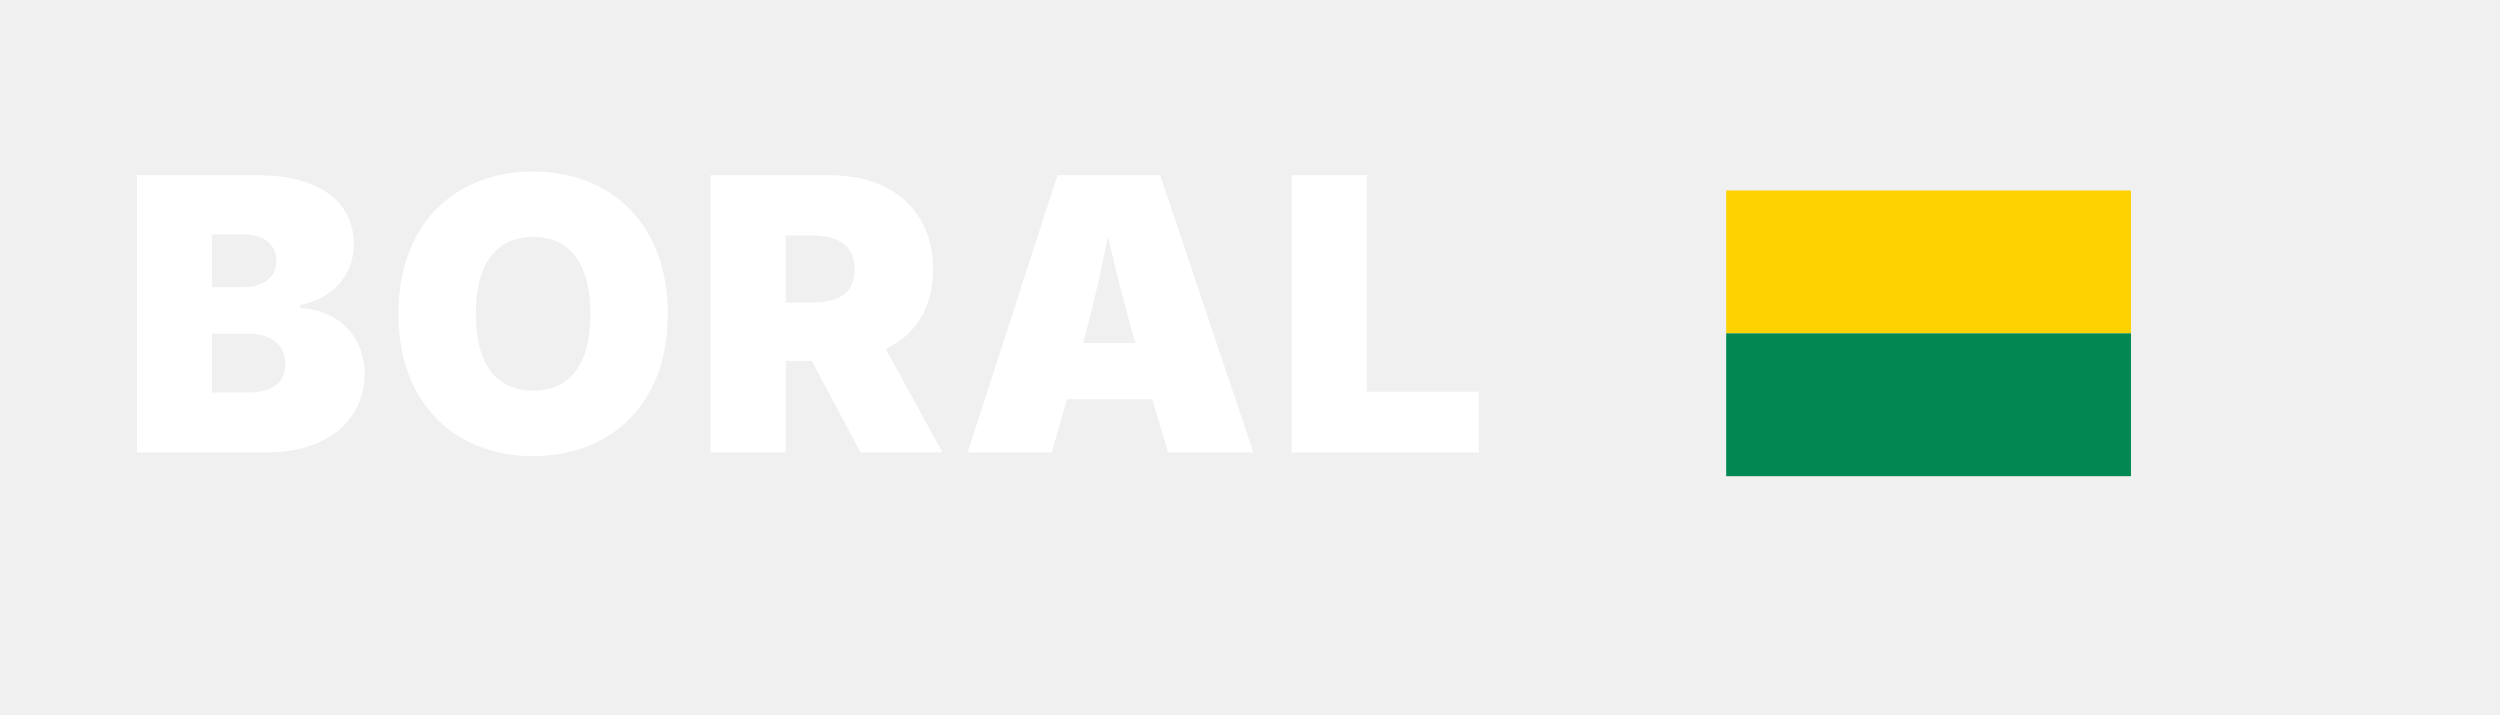
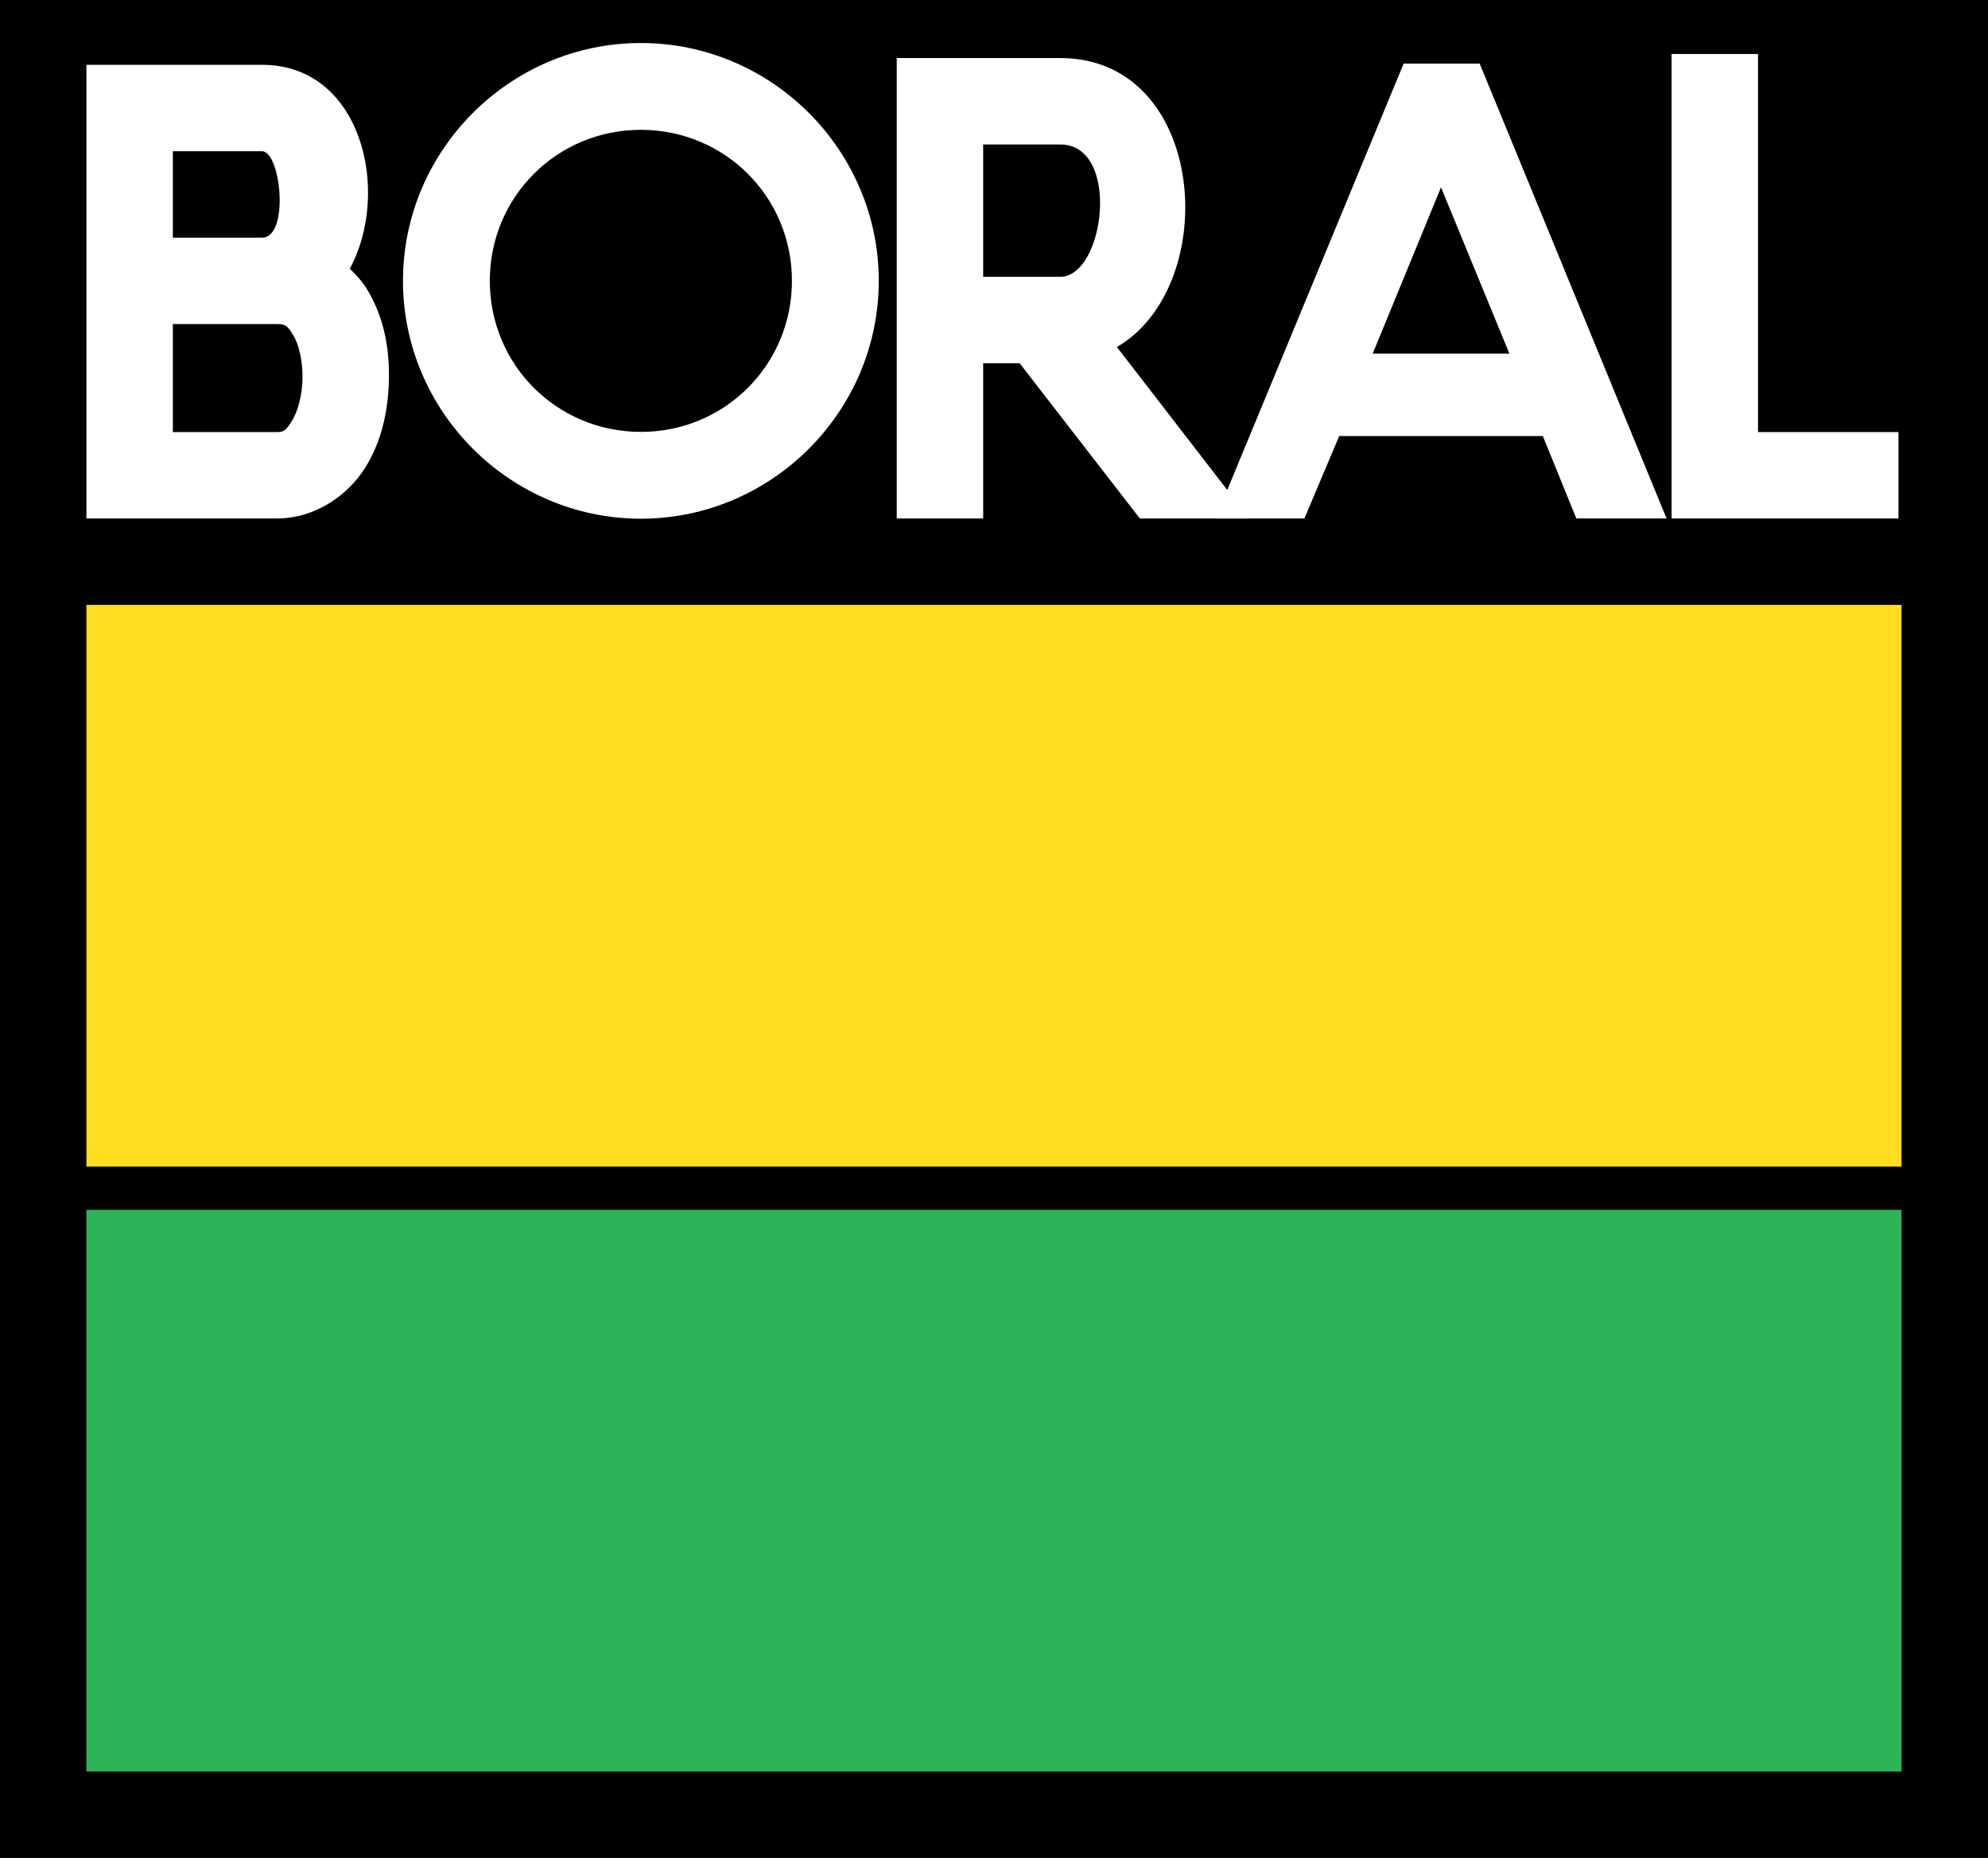
- <svg xmlns="http://www.w3.org/2000/svg" viewBox="0 0 210 60" height="60">
-   <text x="10" y="38" font-family="'Inter', sans-serif" font-weight="900" font-size="32" fill="#FFFFFF" letter-spacing="1">BORAL</text>
-   <g transform="translate(145, 16)">
-     <rect x="0" y="0" width="34" height="12" fill="#FED100" />
-     <rect x="0" y="12" width="34" height="12" fill="#008752" />
+ <svg xmlns="http://www.w3.org/2000/svg" version="1.0" width="92" height="86" id="svg2">
+   <defs id="defs4" />
+   <g transform="matrix(2,0,0,2,-248.1429,-1227.439)" id="layer1">
+     <rect width="46" height="43" rx="5.0603539e-35" ry="2.1195451e-37" x="124.071" y="613.719" id="rect2396" style="opacity:1;fill:#000000;fill-opacity:1;stroke:none;stroke-width:2;stroke-linecap:butt;stroke-linejoin:round;stroke-miterlimit:4;stroke-dasharray:none;stroke-dashoffset:0;stroke-opacity:1" />
+     <rect width="42" height="13" rx="4.6203233e-35" ry="6.4079266e-38" x="126.071" y="627.719" id="rect3214" style="opacity:1;fill:#ffde21;fill-opacity:1;stroke:none;stroke-width:2;stroke-linecap:butt;stroke-linejoin:round;stroke-miterlimit:4;stroke-dasharray:none;stroke-dashoffset:0;stroke-opacity:1" />
+     <rect width="42" height="13" rx="4.6203233e-35" ry="6.4079266e-38" x="126.071" y="641.719" id="rect2406" style="opacity:1;fill:#2db458;fill-opacity:1;stroke:none;stroke-width:2;stroke-linecap:butt;stroke-linejoin:round;stroke-miterlimit:4;stroke-dasharray:none;stroke-dashoffset:0;stroke-opacity:1" />
+     <path d="M 138.901,614.715 C 135.875,614.715 133.396,617.194 133.396,620.219 C 133.396,623.244 135.875,625.724 138.901,625.724 C 141.926,625.724 144.405,623.244 144.405,620.219 C 144.405,617.194 141.926,614.715 138.901,614.715 z M 138.901,616.724 C 140.843,616.724 142.396,618.276 142.396,620.219 C 142.396,622.162 140.843,623.715 138.901,623.715 C 136.958,623.715 135.405,622.162 135.405,620.219 C 135.405,618.276 136.958,616.724 138.901,616.724 z" id="path2390" style="opacity:1;fill:#ffffff;fill-opacity:1;stroke:none;stroke-width:3.111;stroke-linecap:butt;stroke-linejoin:round;stroke-miterlimit:4;stroke-dasharray:none;stroke-dashoffset:0;stroke-opacity:1" />
+     <path d="M 162.75,614.969 L 162.75,624.719 L 162.75,625.719 L 163.75,625.719 L 168,625.719 L 168,623.719 L 164.75,623.719 L 164.75,614.969 L 162.75,614.969 z" id="path3170" style="opacity:1;fill:#ffffff;fill-opacity:1;fill-rule:evenodd;stroke:none;stroke-width:2;stroke-linecap:butt;stroke-linejoin:miter;stroke-miterlimit:4;stroke-dasharray:none;stroke-opacity:1" />
+     <path d="M 156.55,615.192 L 152.196,625.719 L 154.254,625.719 L 155.059,623.811 L 159.771,623.811 L 160.546,625.719 L 162.634,625.719 L 158.31,615.192 L 156.55,615.192 z M 157.415,618.055 L 158.996,621.902 L 155.835,621.902 L 157.415,618.055 z" id="path3172" style="opacity:1;fill:#ffffff;fill-opacity:1;fill-rule:evenodd;stroke:none;stroke-width:2;stroke-linecap:butt;stroke-linejoin:bevel;stroke-miterlimit:4;stroke-dasharray:none;stroke-opacity:1" />
+     <path d="M 144.821,615.063 L 144.821,616.063 L 144.821,625.719 L 146.821,625.719 L 146.821,622.126 L 147.665,622.126 L 150.446,625.719 L 152.978,625.719 L 149.915,621.751 C 152.357,620.331 152.012,615.063 148.603,615.063 L 145.821,615.063 L 144.821,615.063 z M 146.821,617.063 L 148.603,617.063 C 150.017,617.063 149.636,620.126 148.603,620.126 L 146.821,620.126 L 146.821,617.063 z" id="path3184" style="opacity:1;fill:#ffffff;fill-opacity:1;fill-rule:evenodd;stroke:none;stroke-width:2;stroke-linecap:butt;stroke-linejoin:miter;stroke-miterlimit:4;stroke-dasharray:none;stroke-opacity:1" />
+     <path d="M 12,13.5 L 12,14.5 L 12,17.5 L 12,18.5 L 12,19.5 L 12,23 L 12,24 L 13,24 L 16.406,24 C 17.286,24 18.036,23.471 18.438,22.844 C 18.839,22.216 18.989,21.471 19,20.75 C 19.011,20.029 18.872,19.297 18.469,18.656 C 18.368,18.496 18.236,18.357 18.094,18.219 C 19.05,16.46 18.387,13.5 16.062,13.5 L 13,13.5 L 12,13.5 z M 14,15.5 L 16.062,15.5 C 16.501,15.5 16.706,17.5 16.062,17.5 L 14,17.5 L 14,15.5 z M 14,19.5 L 16.062,19.5 L 16.406,19.5 C 16.618,19.5 16.653,19.547 16.781,19.75 C 16.909,19.953 17.006,20.346 17,20.75 C 16.994,21.154 16.888,21.534 16.75,21.75 C 16.612,21.966 16.563,22 16.406,22 L 14,22 L 14,19.5 z" transform="translate(114.0714,601.7193)" id="rect3190" style="opacity:1;fill:#ffffff;fill-opacity:1;stroke:none;stroke-width:2;stroke-linecap:butt;stroke-linejoin:miter;stroke-miterlimit:4;stroke-dasharray:none;stroke-dashoffset:0;stroke-opacity:1" />
  </g>
</svg>
